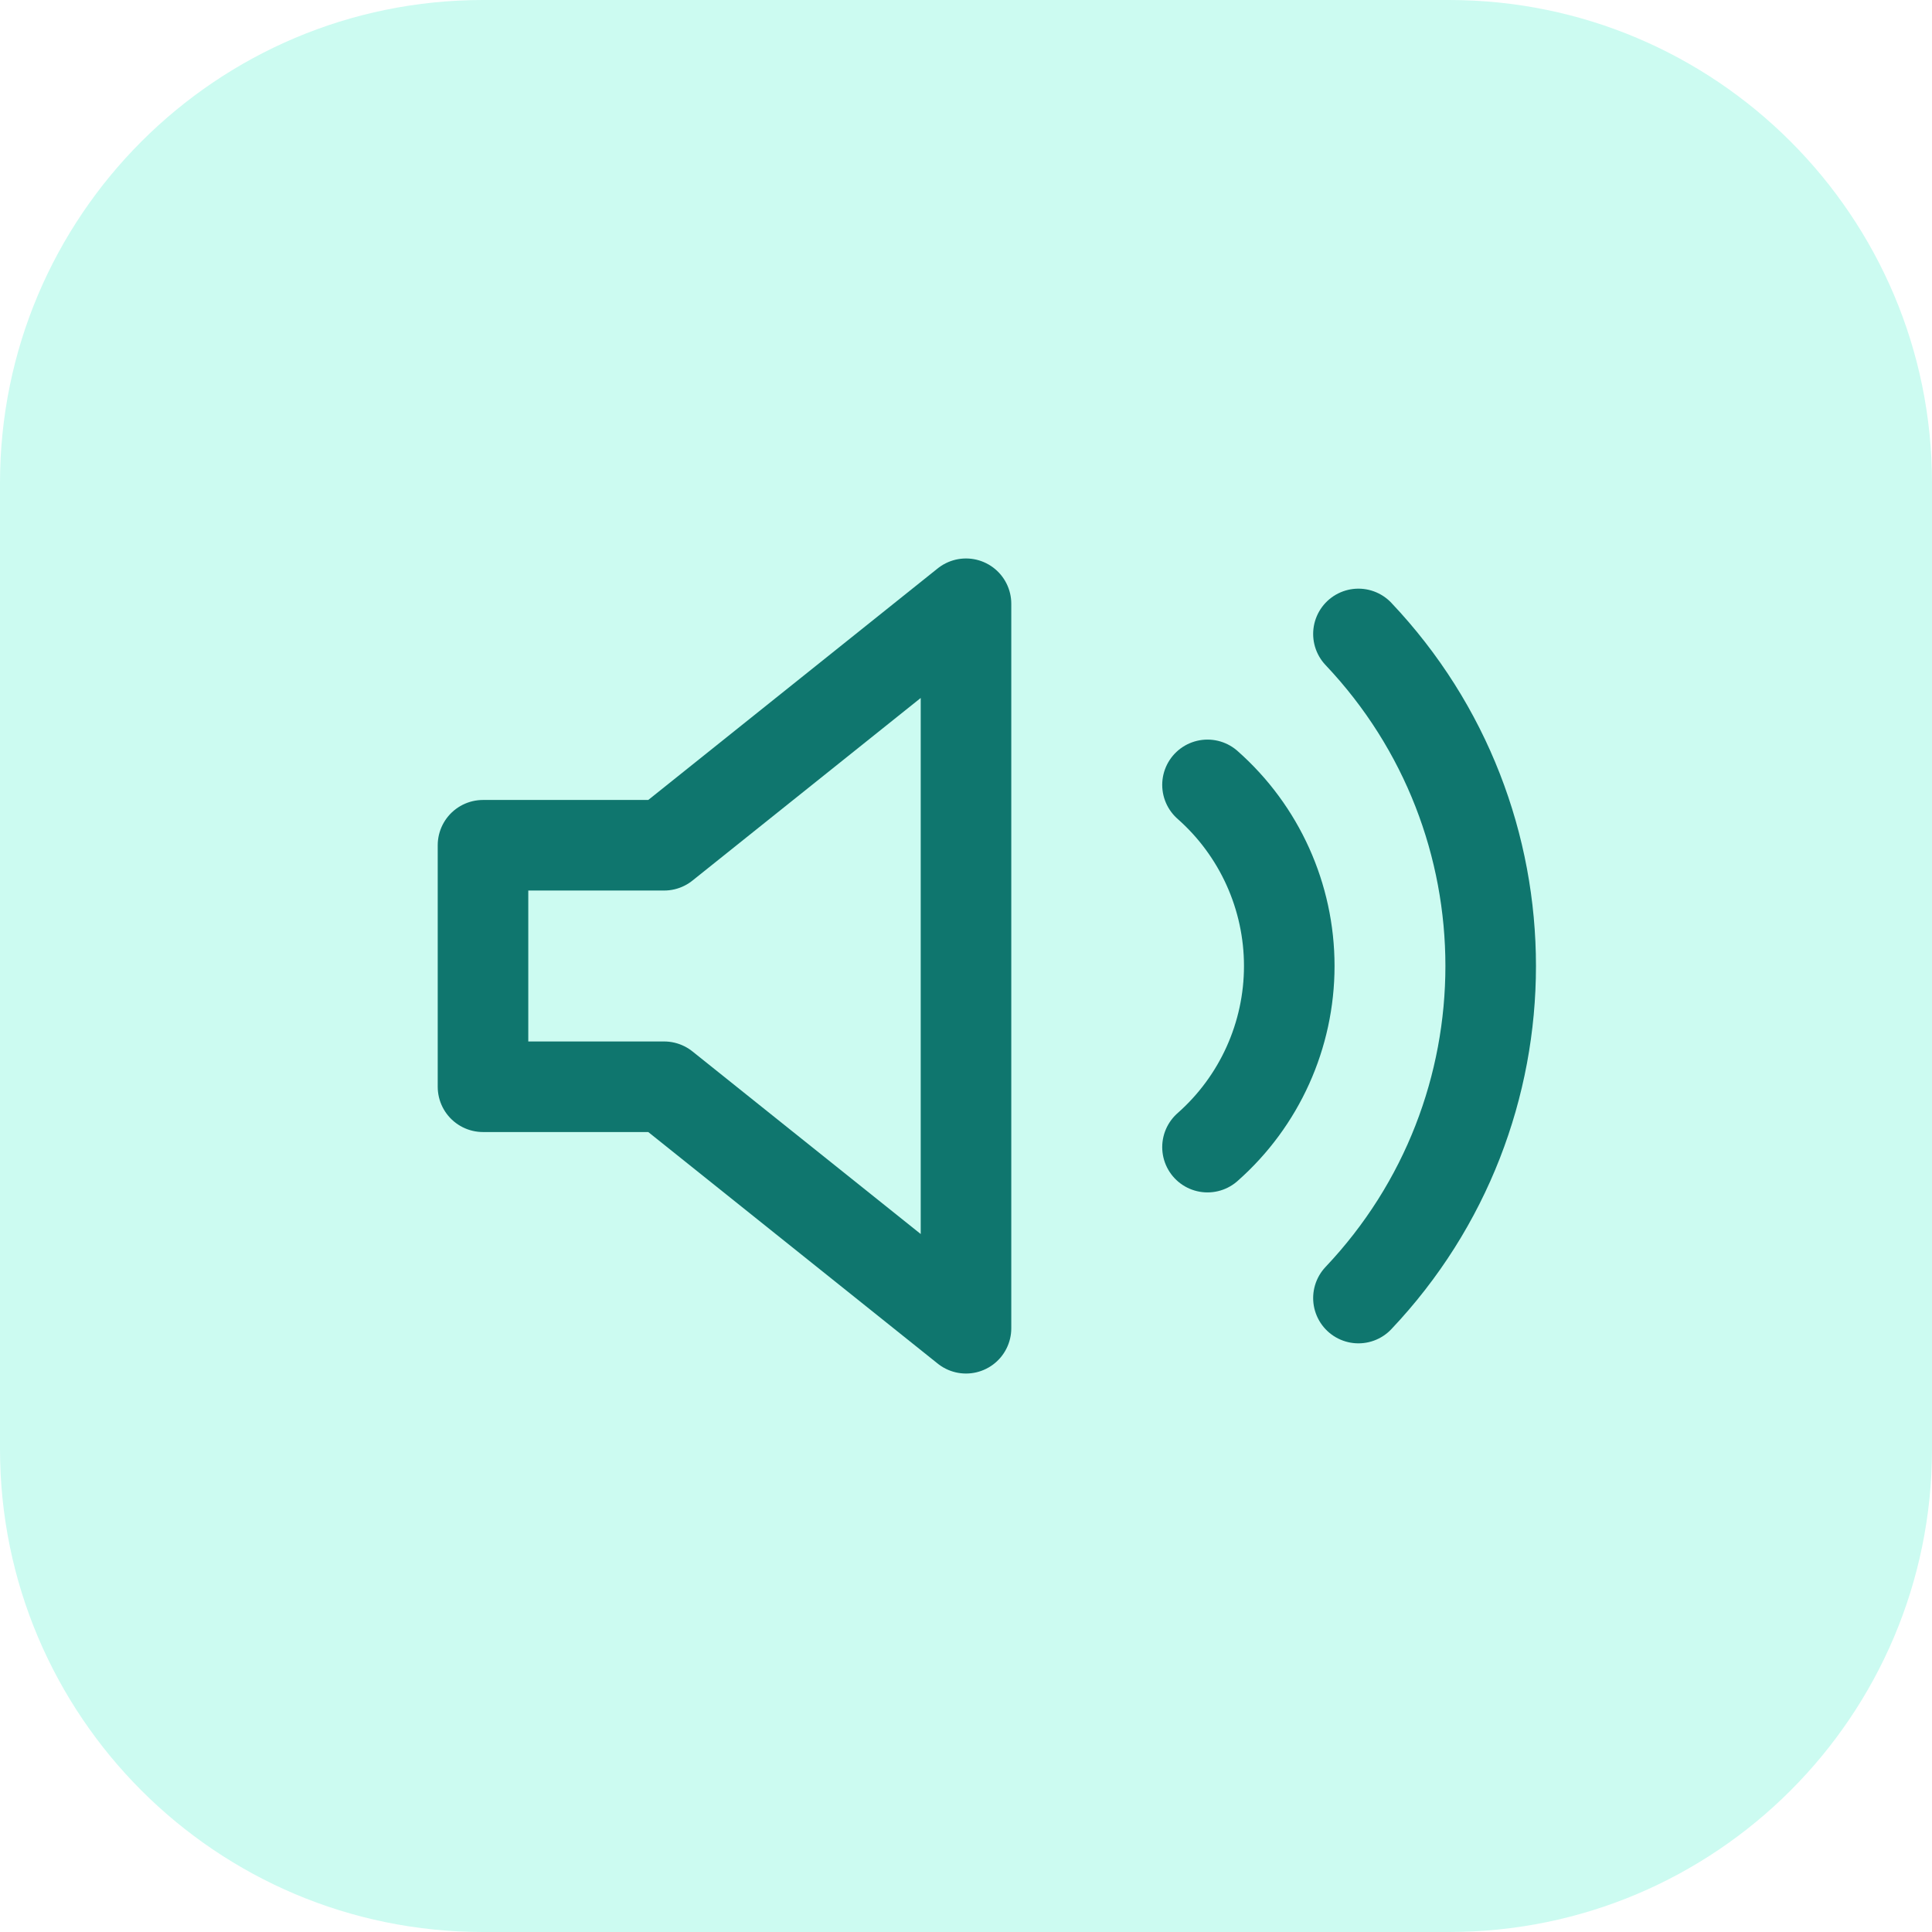
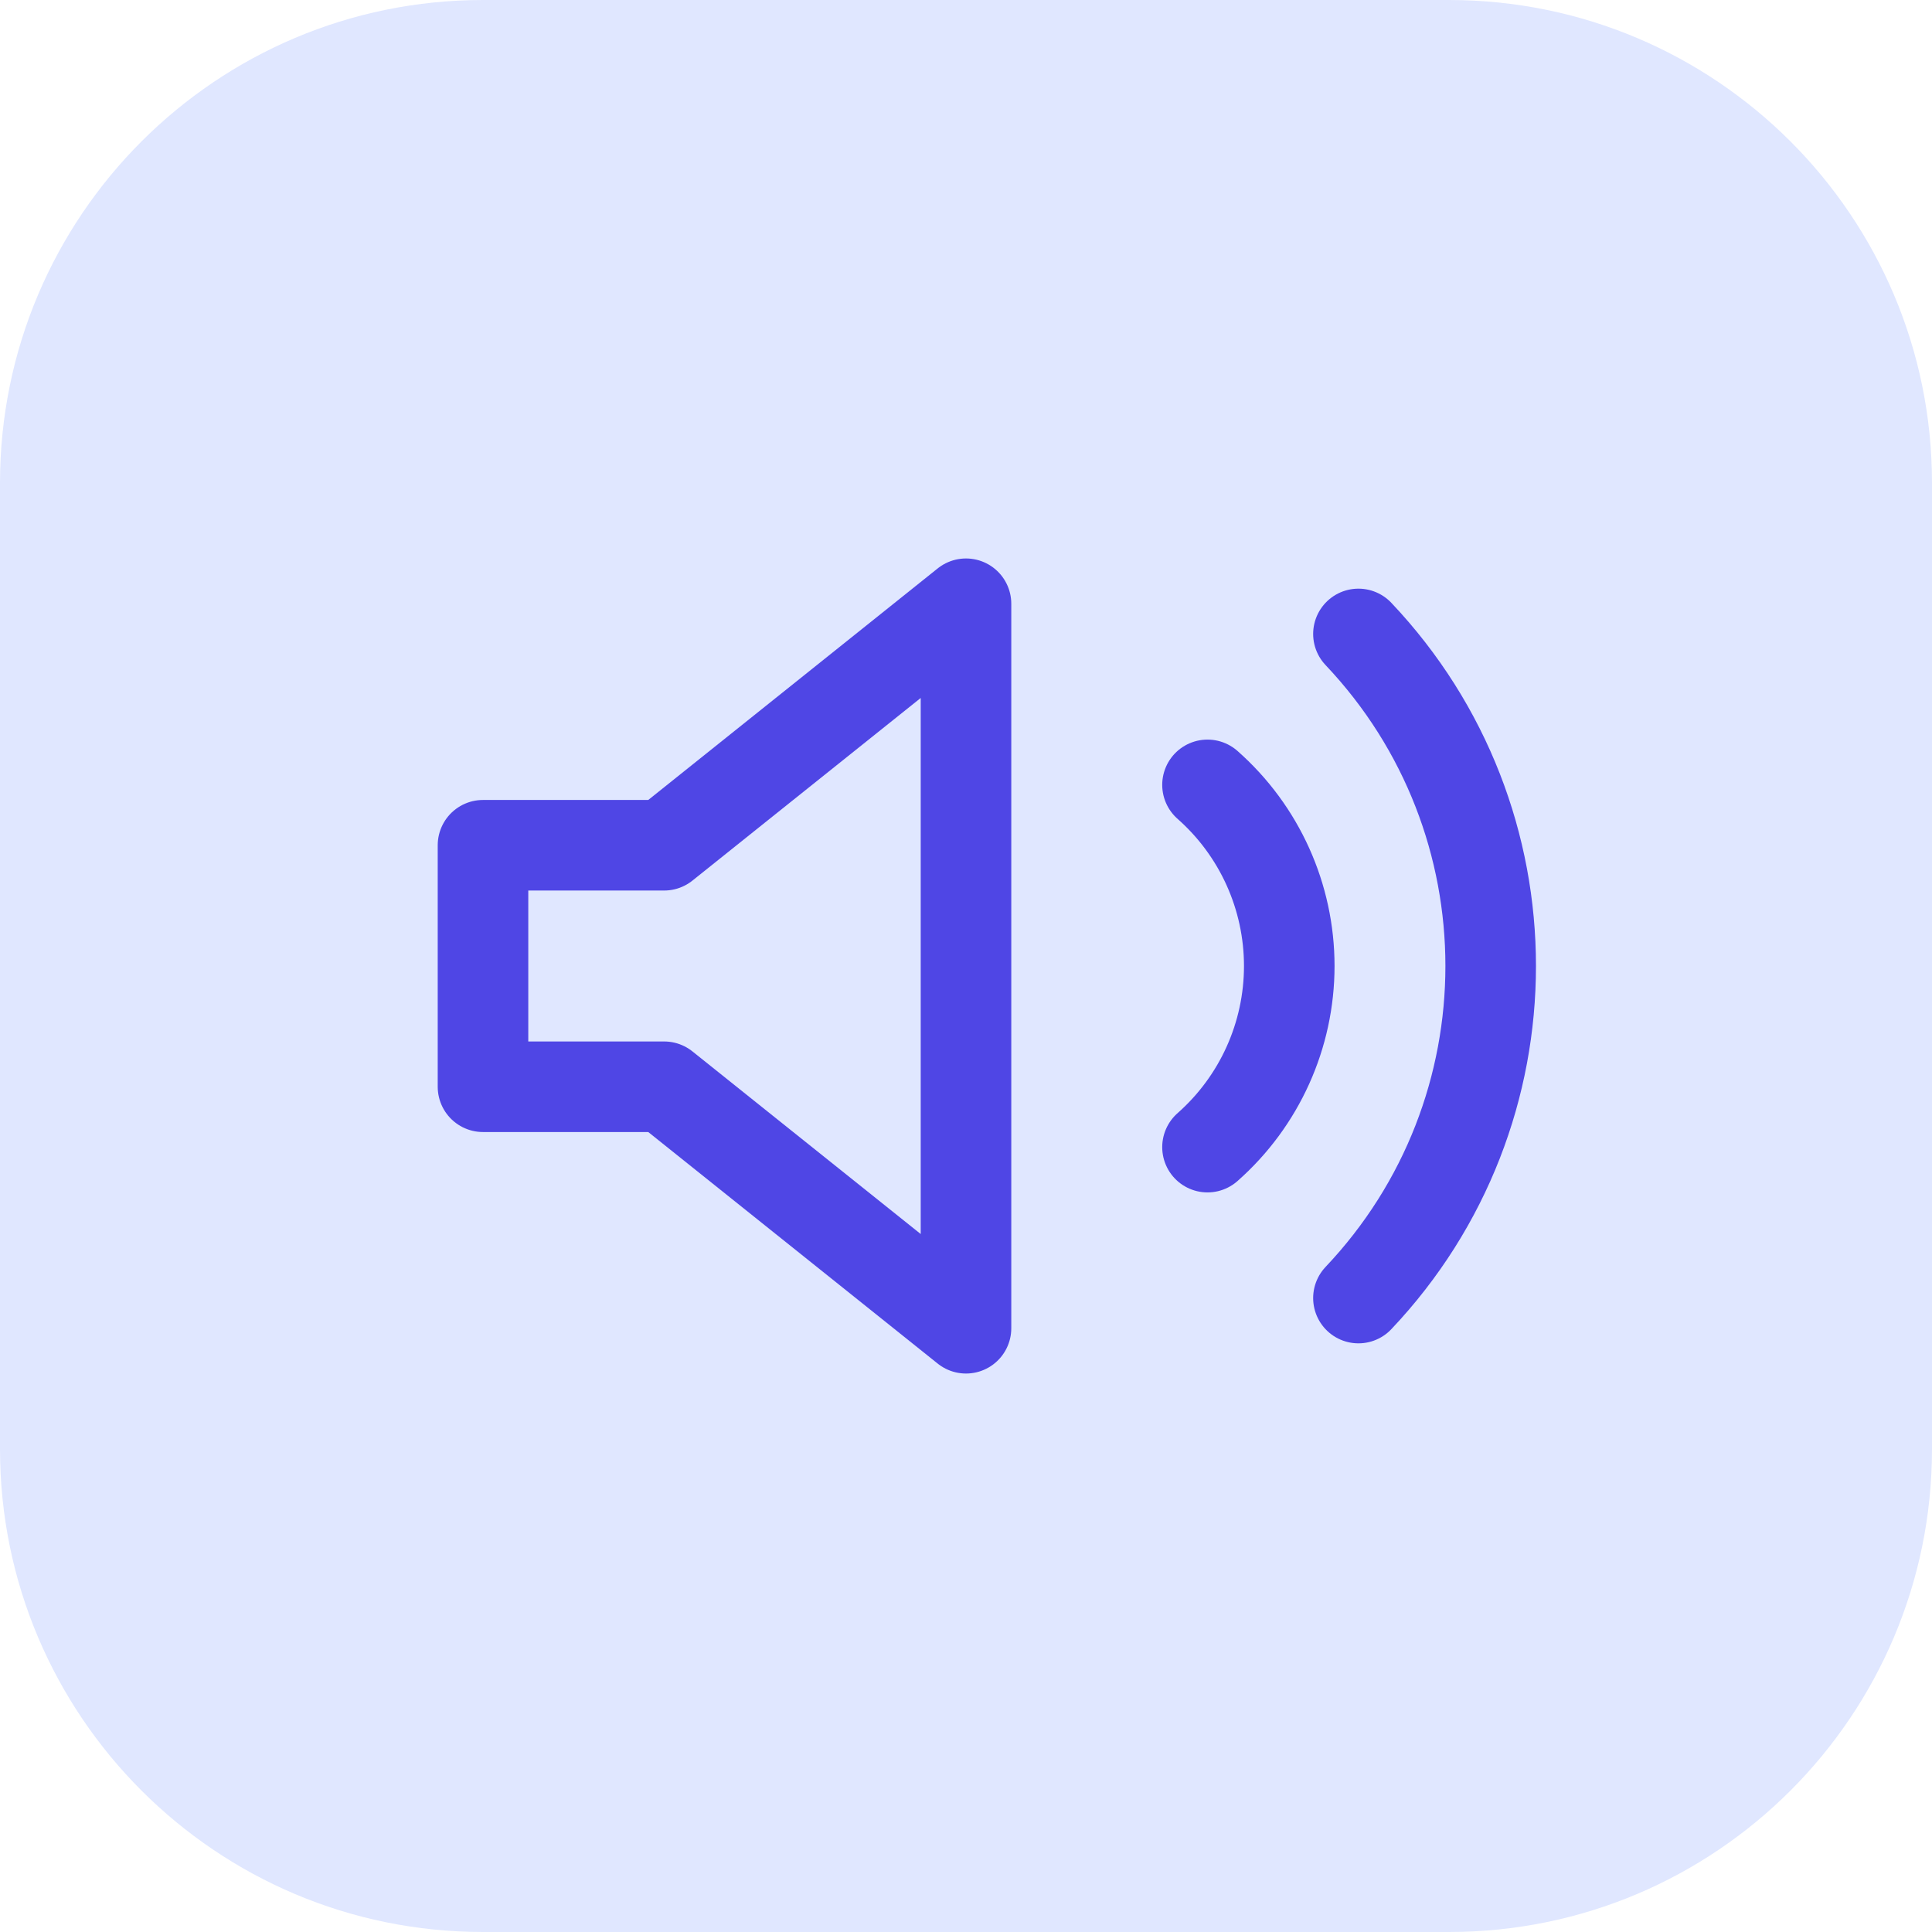
<svg xmlns="http://www.w3.org/2000/svg" width="32" height="32" viewBox="0 0 32 32" fill="none">
-   <rect width="32" height="32" rx="8" fill="#ccfbf1" />
-   <g transform="translate(4 4)" fill="none" stroke="#0f766e" stroke-width="1.5" stroke-linecap="round" stroke-linejoin="round">
+   <rect width="32" height="32" rx="8" fill="#e0e7ff" />
+   <g transform="translate(4 4)" fill="none" stroke="#4f46e5" stroke-width="1.5" stroke-linecap="round" stroke-linejoin="round">
    <path d="M4 10v4h3l5 4V6l-5 4H4Z" />
    <path d="M16 9a4 4 0 0 1 0 6" />
    <path d="M18.5 6.5a8 8 0 0 1 0 11" />
  </g>
</svg>
